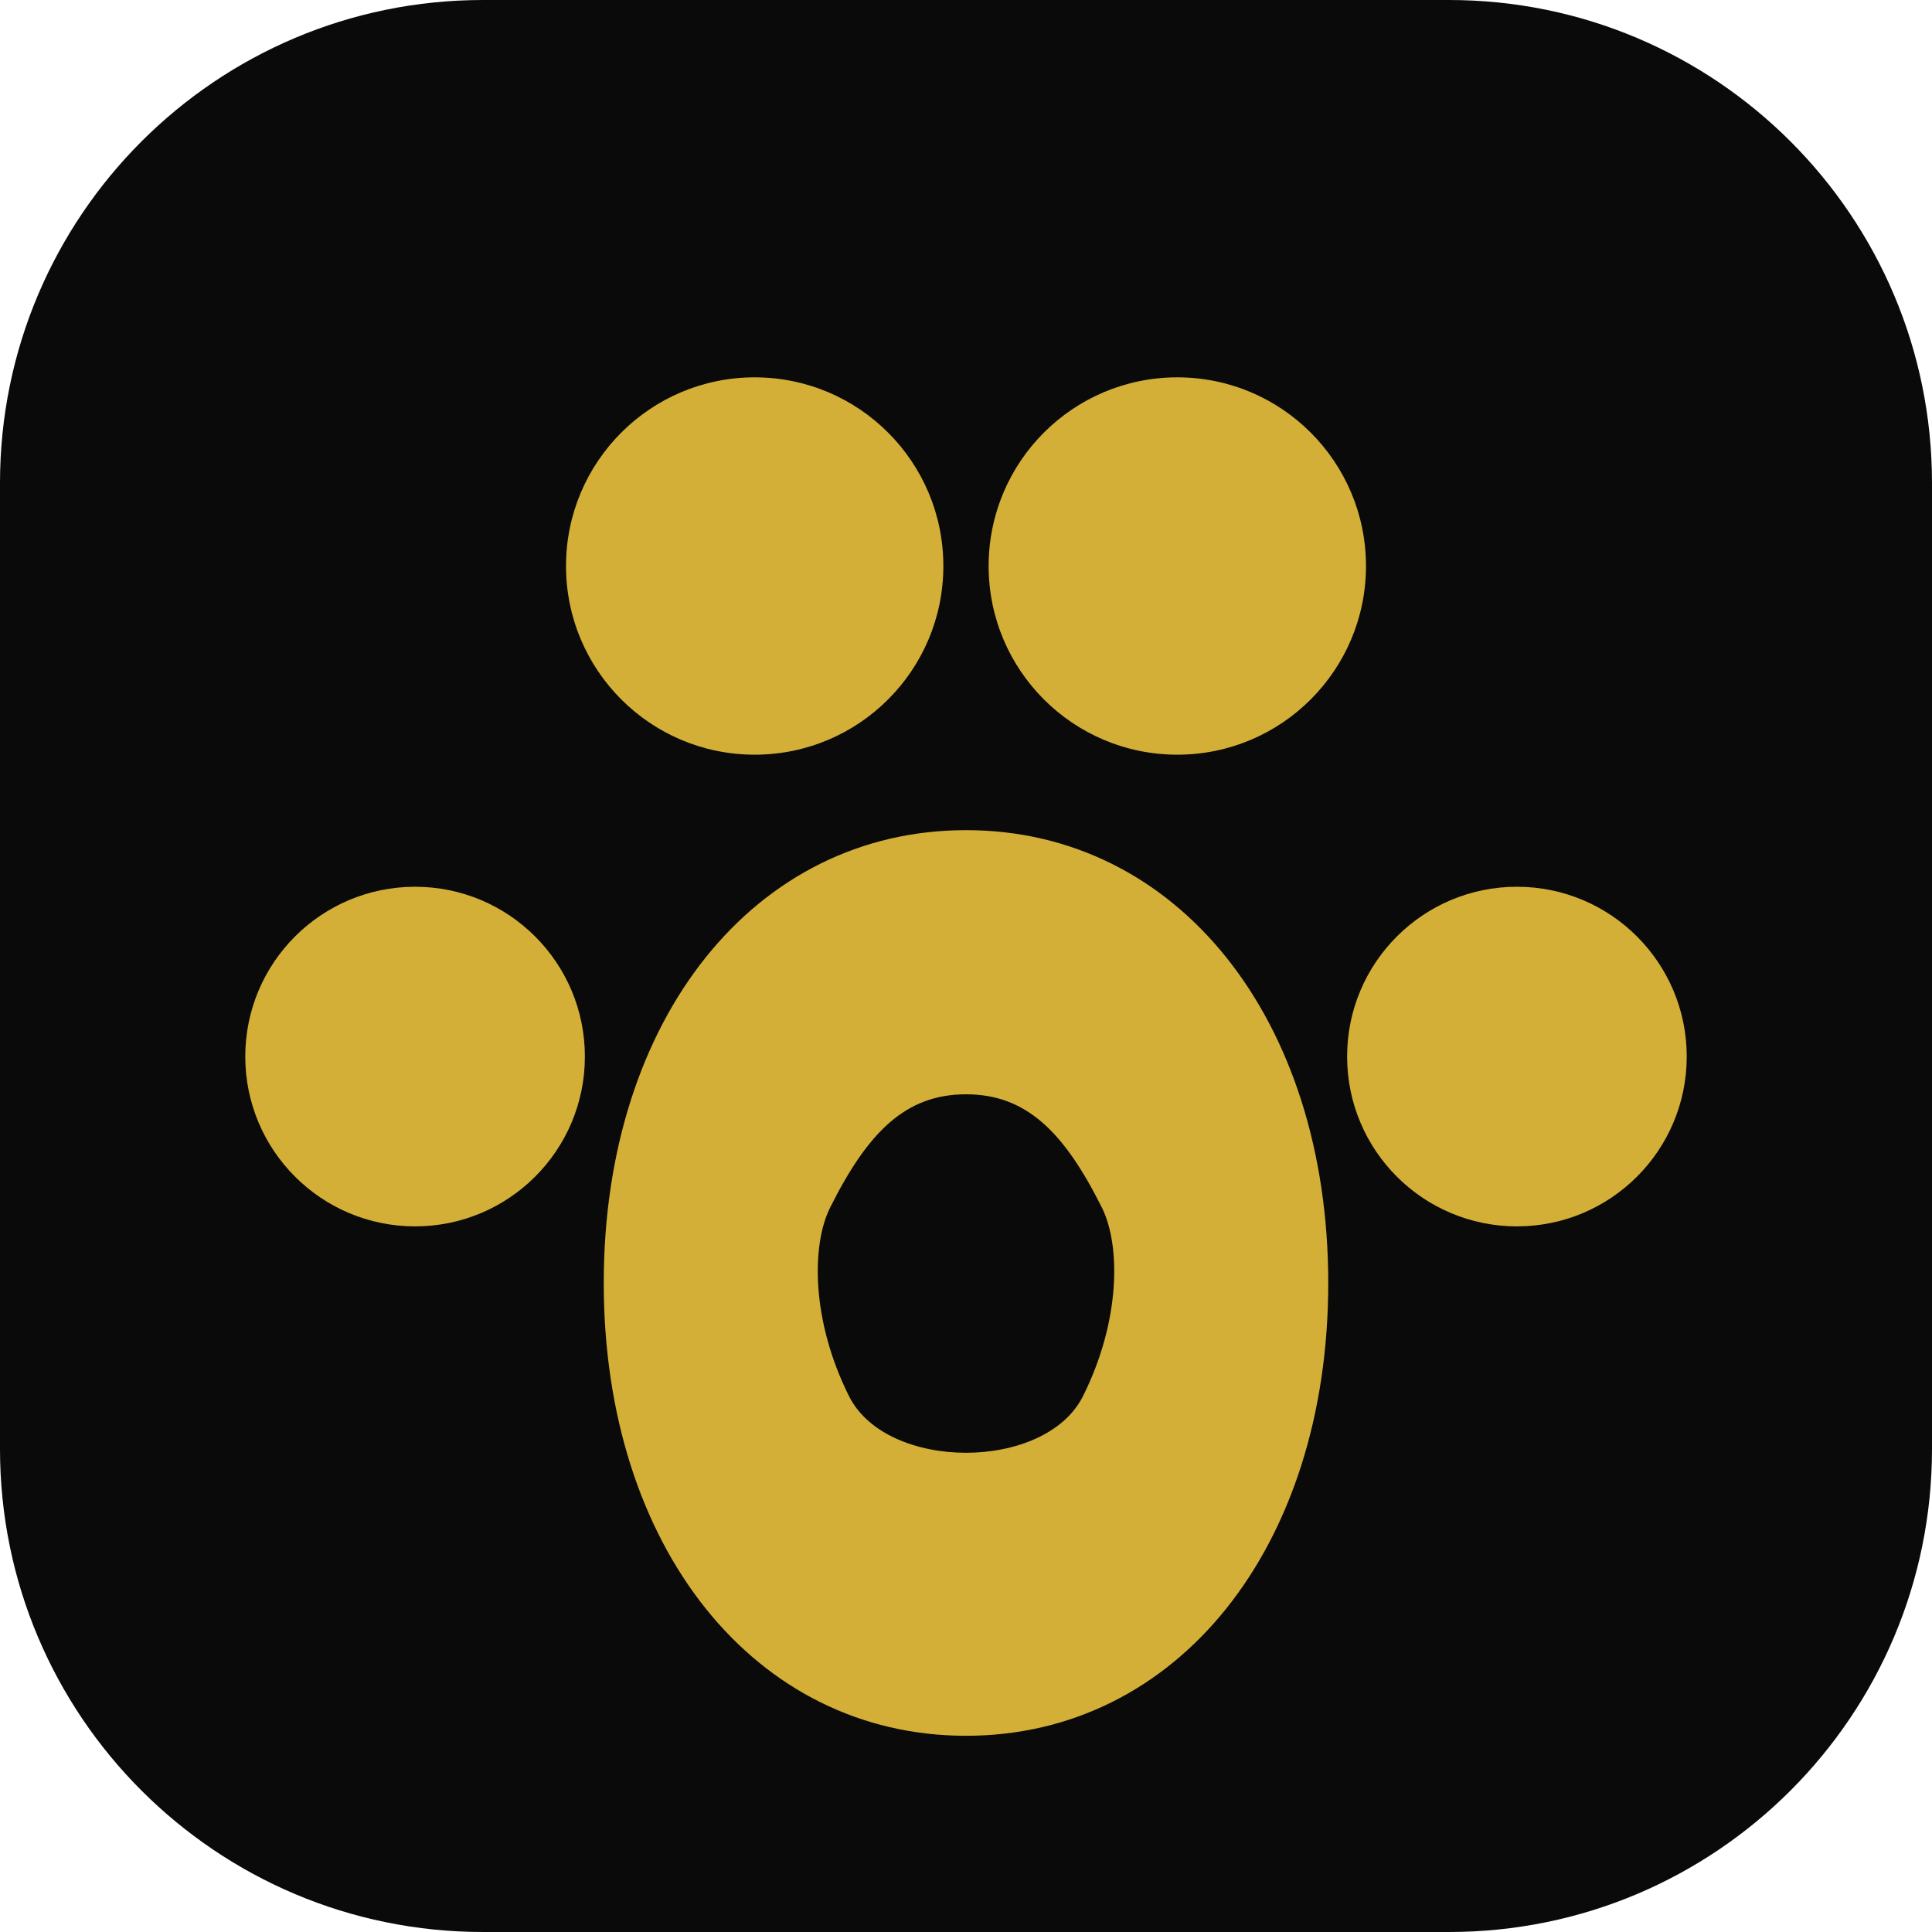
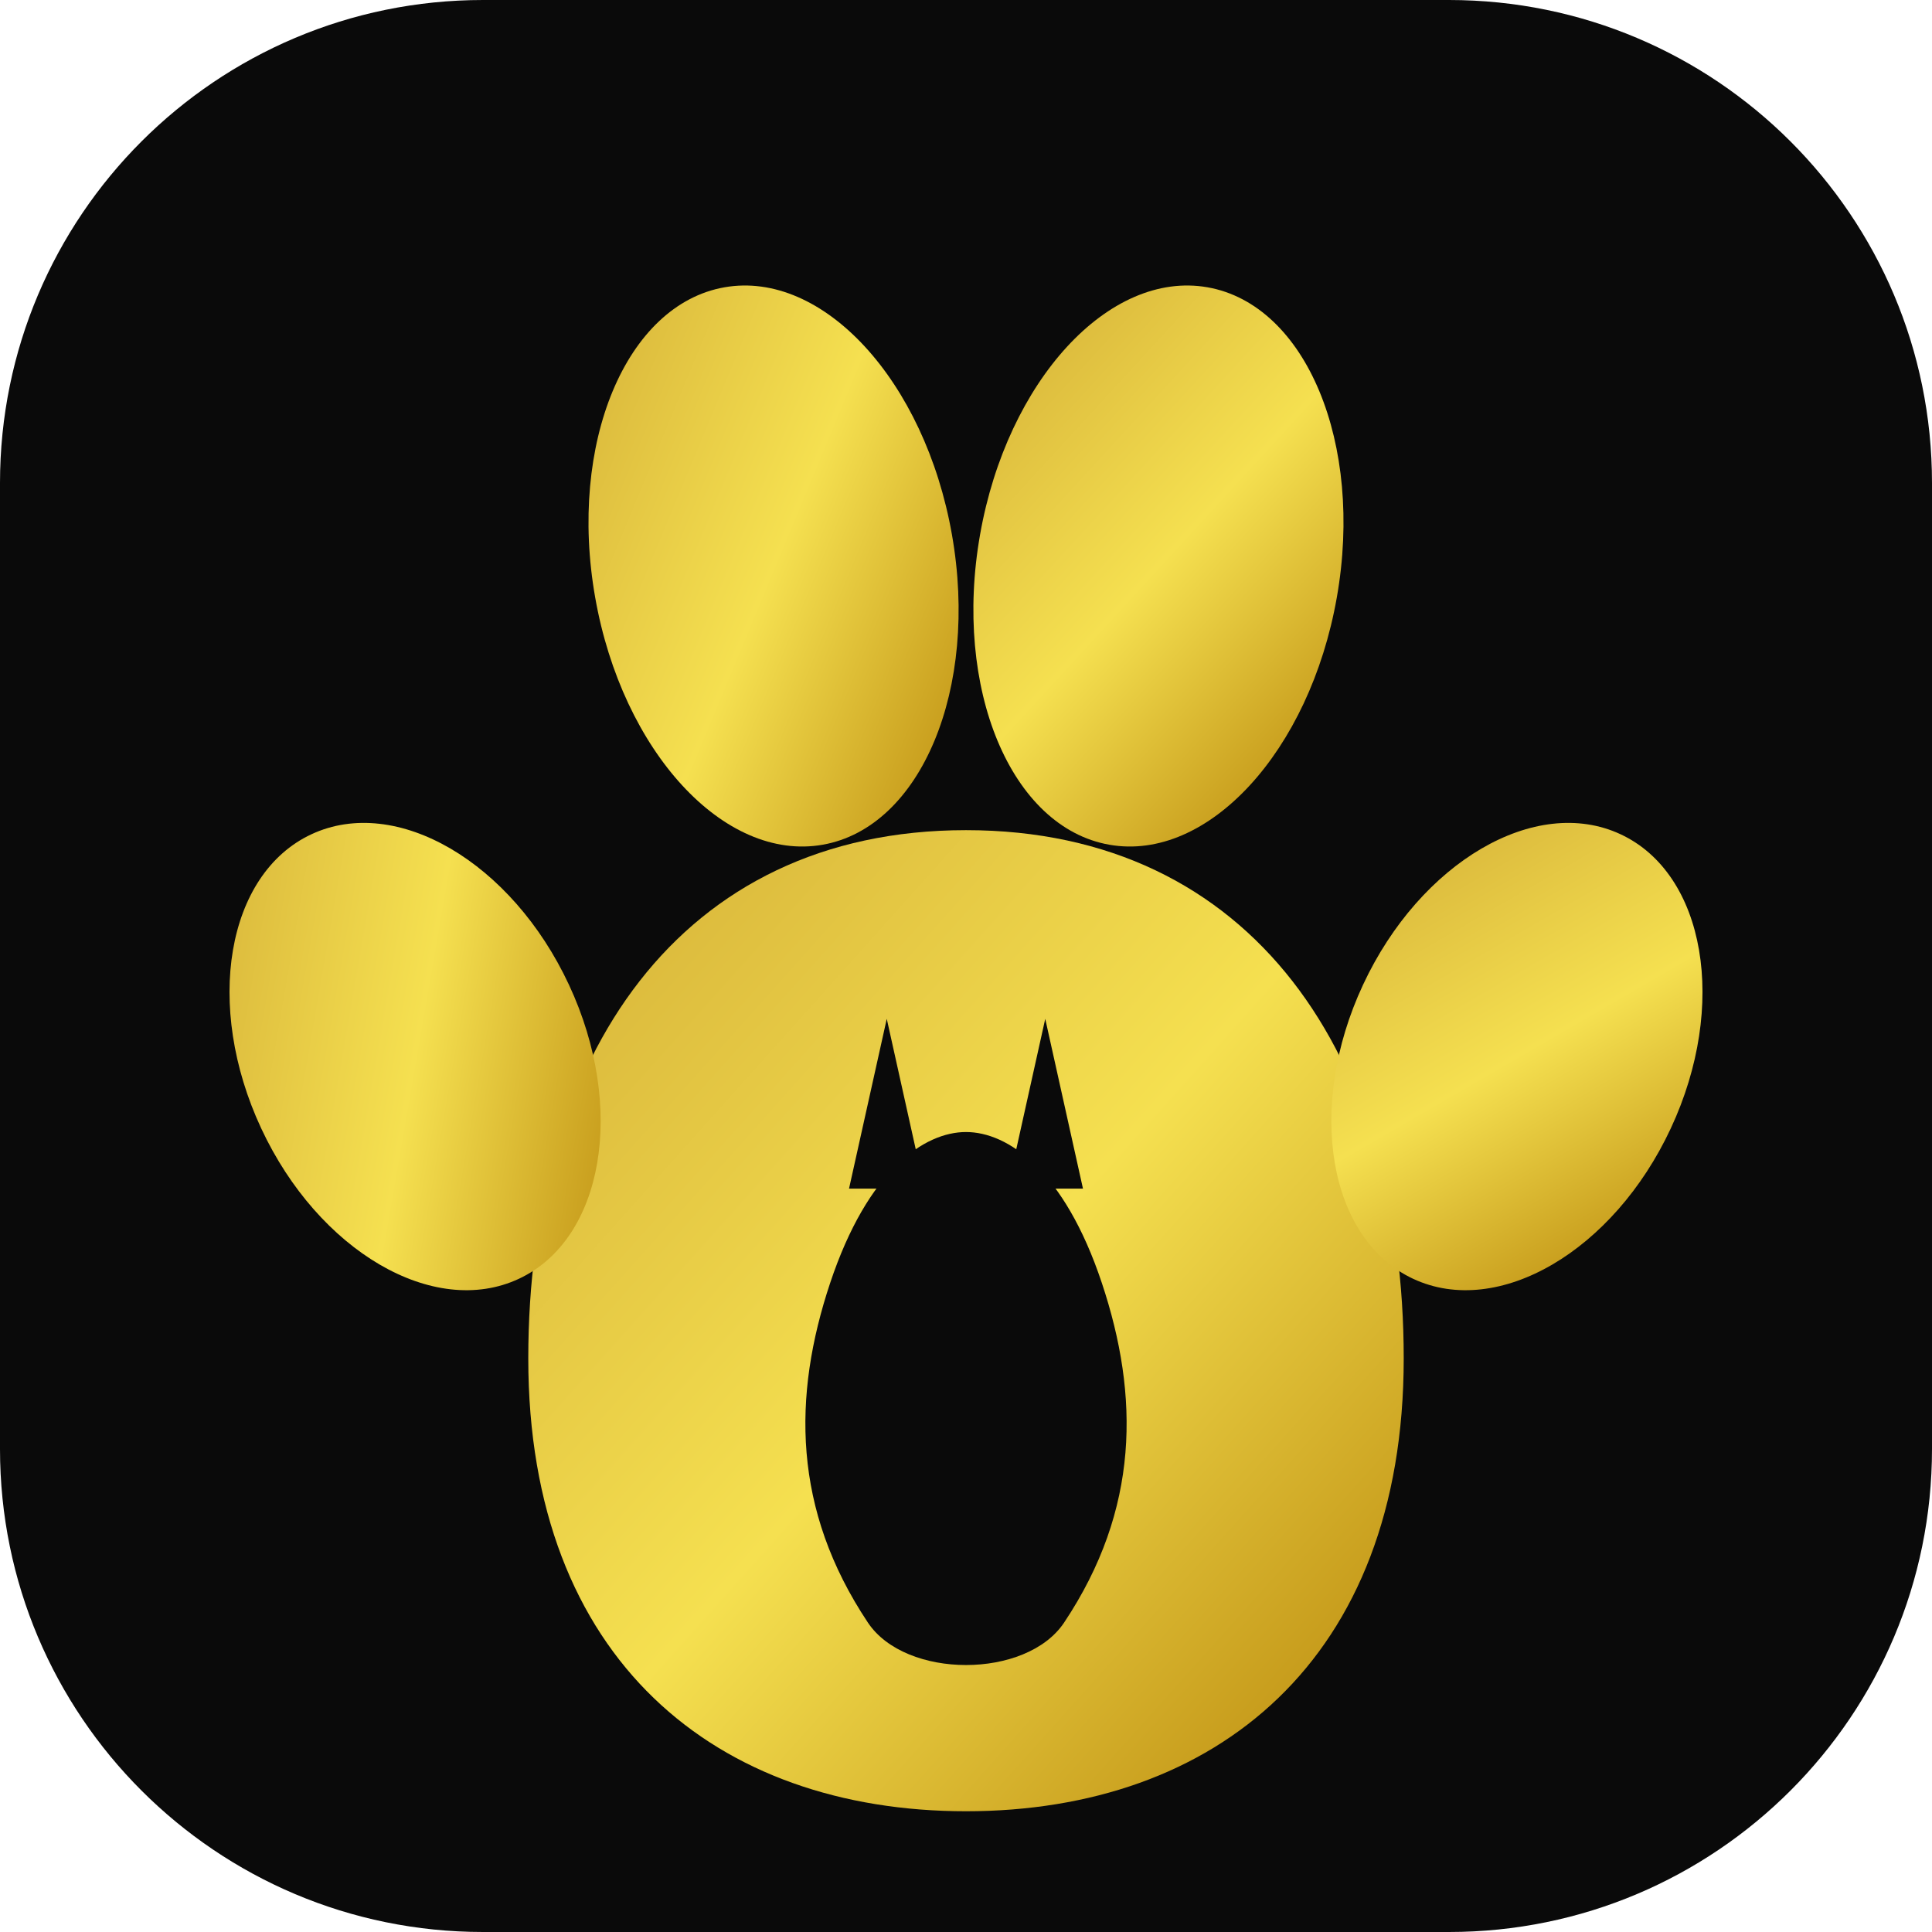
<svg xmlns="http://www.w3.org/2000/svg" width="512" height="512" viewBox="0 0 512 512" fill="none">
+   <defs>
+     <linearGradient id="goldGradient" x1="0%" y1="0%" x2="100%" y2="100%">
+       <stop offset="0%" style="stop-color:#D4AF37;stop-opacity:1" />
+       <stop offset="50%" style="stop-color:#F5E050;stop-opacity:1" />
+       <stop offset="100%" style="stop-color:#B8860B;stop-opacity:1" />
+     </linearGradient>
+   </defs>
  <rect width="512" height="512" rx="128" fill="#0A0A0A" />
-   <path d="M256 220C200 220 160 270 160 340C160 410 200 460 256 460C312 460 352 410 352 340C352 270 312 220 256 220Z" fill="#D4AF37" />
-   <circle cx="110" cy="280" r="45" fill="#D4AF37" />
-   <circle cx="200" cy="150" r="50" fill="#D4AF37" />
-   <circle cx="312" cy="150" r="50" fill="#D4AF37" />
-   <circle cx="402" cy="280" r="45" fill="#D4AF37" />
-   <path d="M256 290C240 290 230 300 220 320C215 330 215 350 225 370C235 390 277 390 287 370C297 350 297 330 292 320C282 300 272 290 256 290Z" fill="#0A0A0A" />
+   <path d="M256 220C180 220 140 280 140 360C140 440 190 480 256 480C322 480 372 440 372 360C372 280 332 220 256 220Z" fill="url(#goldGradient)" />
+   <path d="M256 300            C245 300 230 310 220 340            C210 370 210 400 230 430            C240 445 272 445 282 430            C302 400 302 370 292 340            C282 310 267 300 256 300 Z" fill="#0A0A0A" />
+   <path d="M245 315 L235 270 L225 315 Z" fill="#0A0A0A" />
+   <path d="M267 315 L277 270 L287 315 Z" fill="#0A0A0A" />
+   <ellipse cx="110" cy="280" rx="45" ry="65" fill="url(#goldGradient)" transform="rotate(-25, 110, 280)" />
+   <ellipse cx="205" cy="150" rx="48" ry="75" fill="url(#goldGradient)" transform="rotate(-10, 205, 150)" />
+   <ellipse cx="307" cy="150" rx="48" ry="75" fill="url(#goldGradient)" transform="rotate(10, 307, 150)" />
+   <ellipse cx="402" cy="280" rx="45" ry="65" fill="url(#goldGradient)" transform="rotate(25, 402, 280)" />
</svg>
